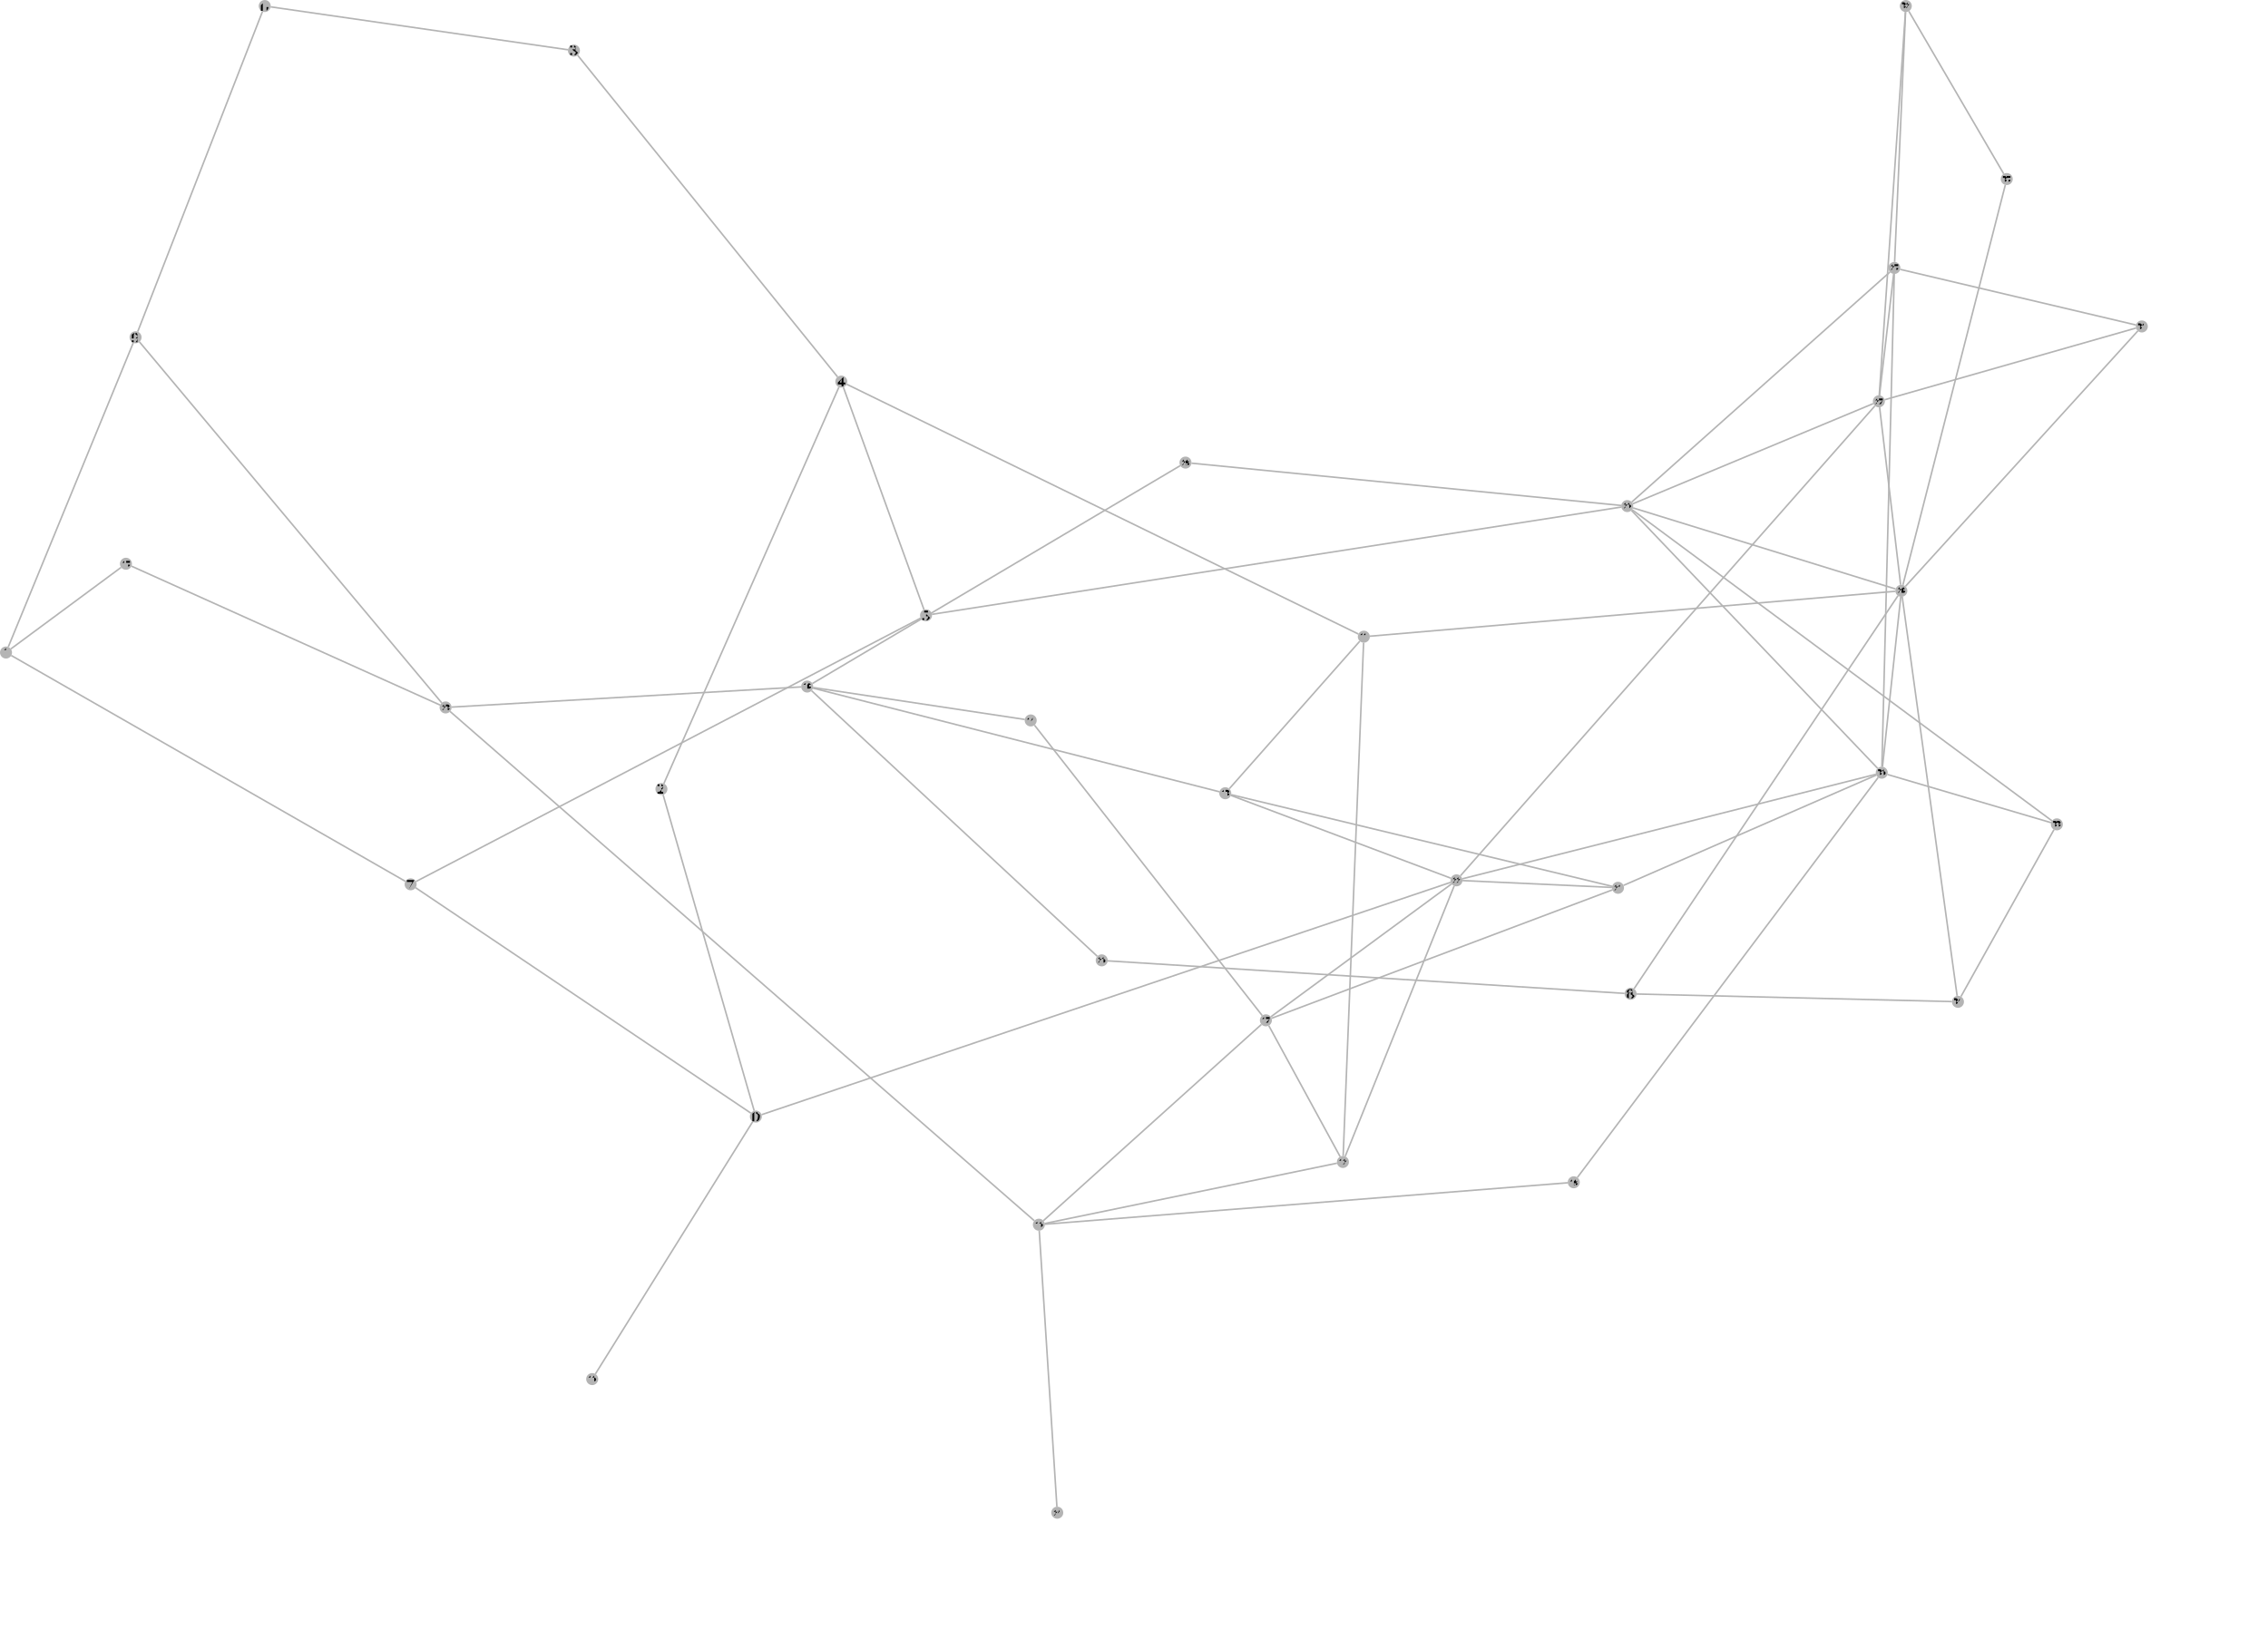
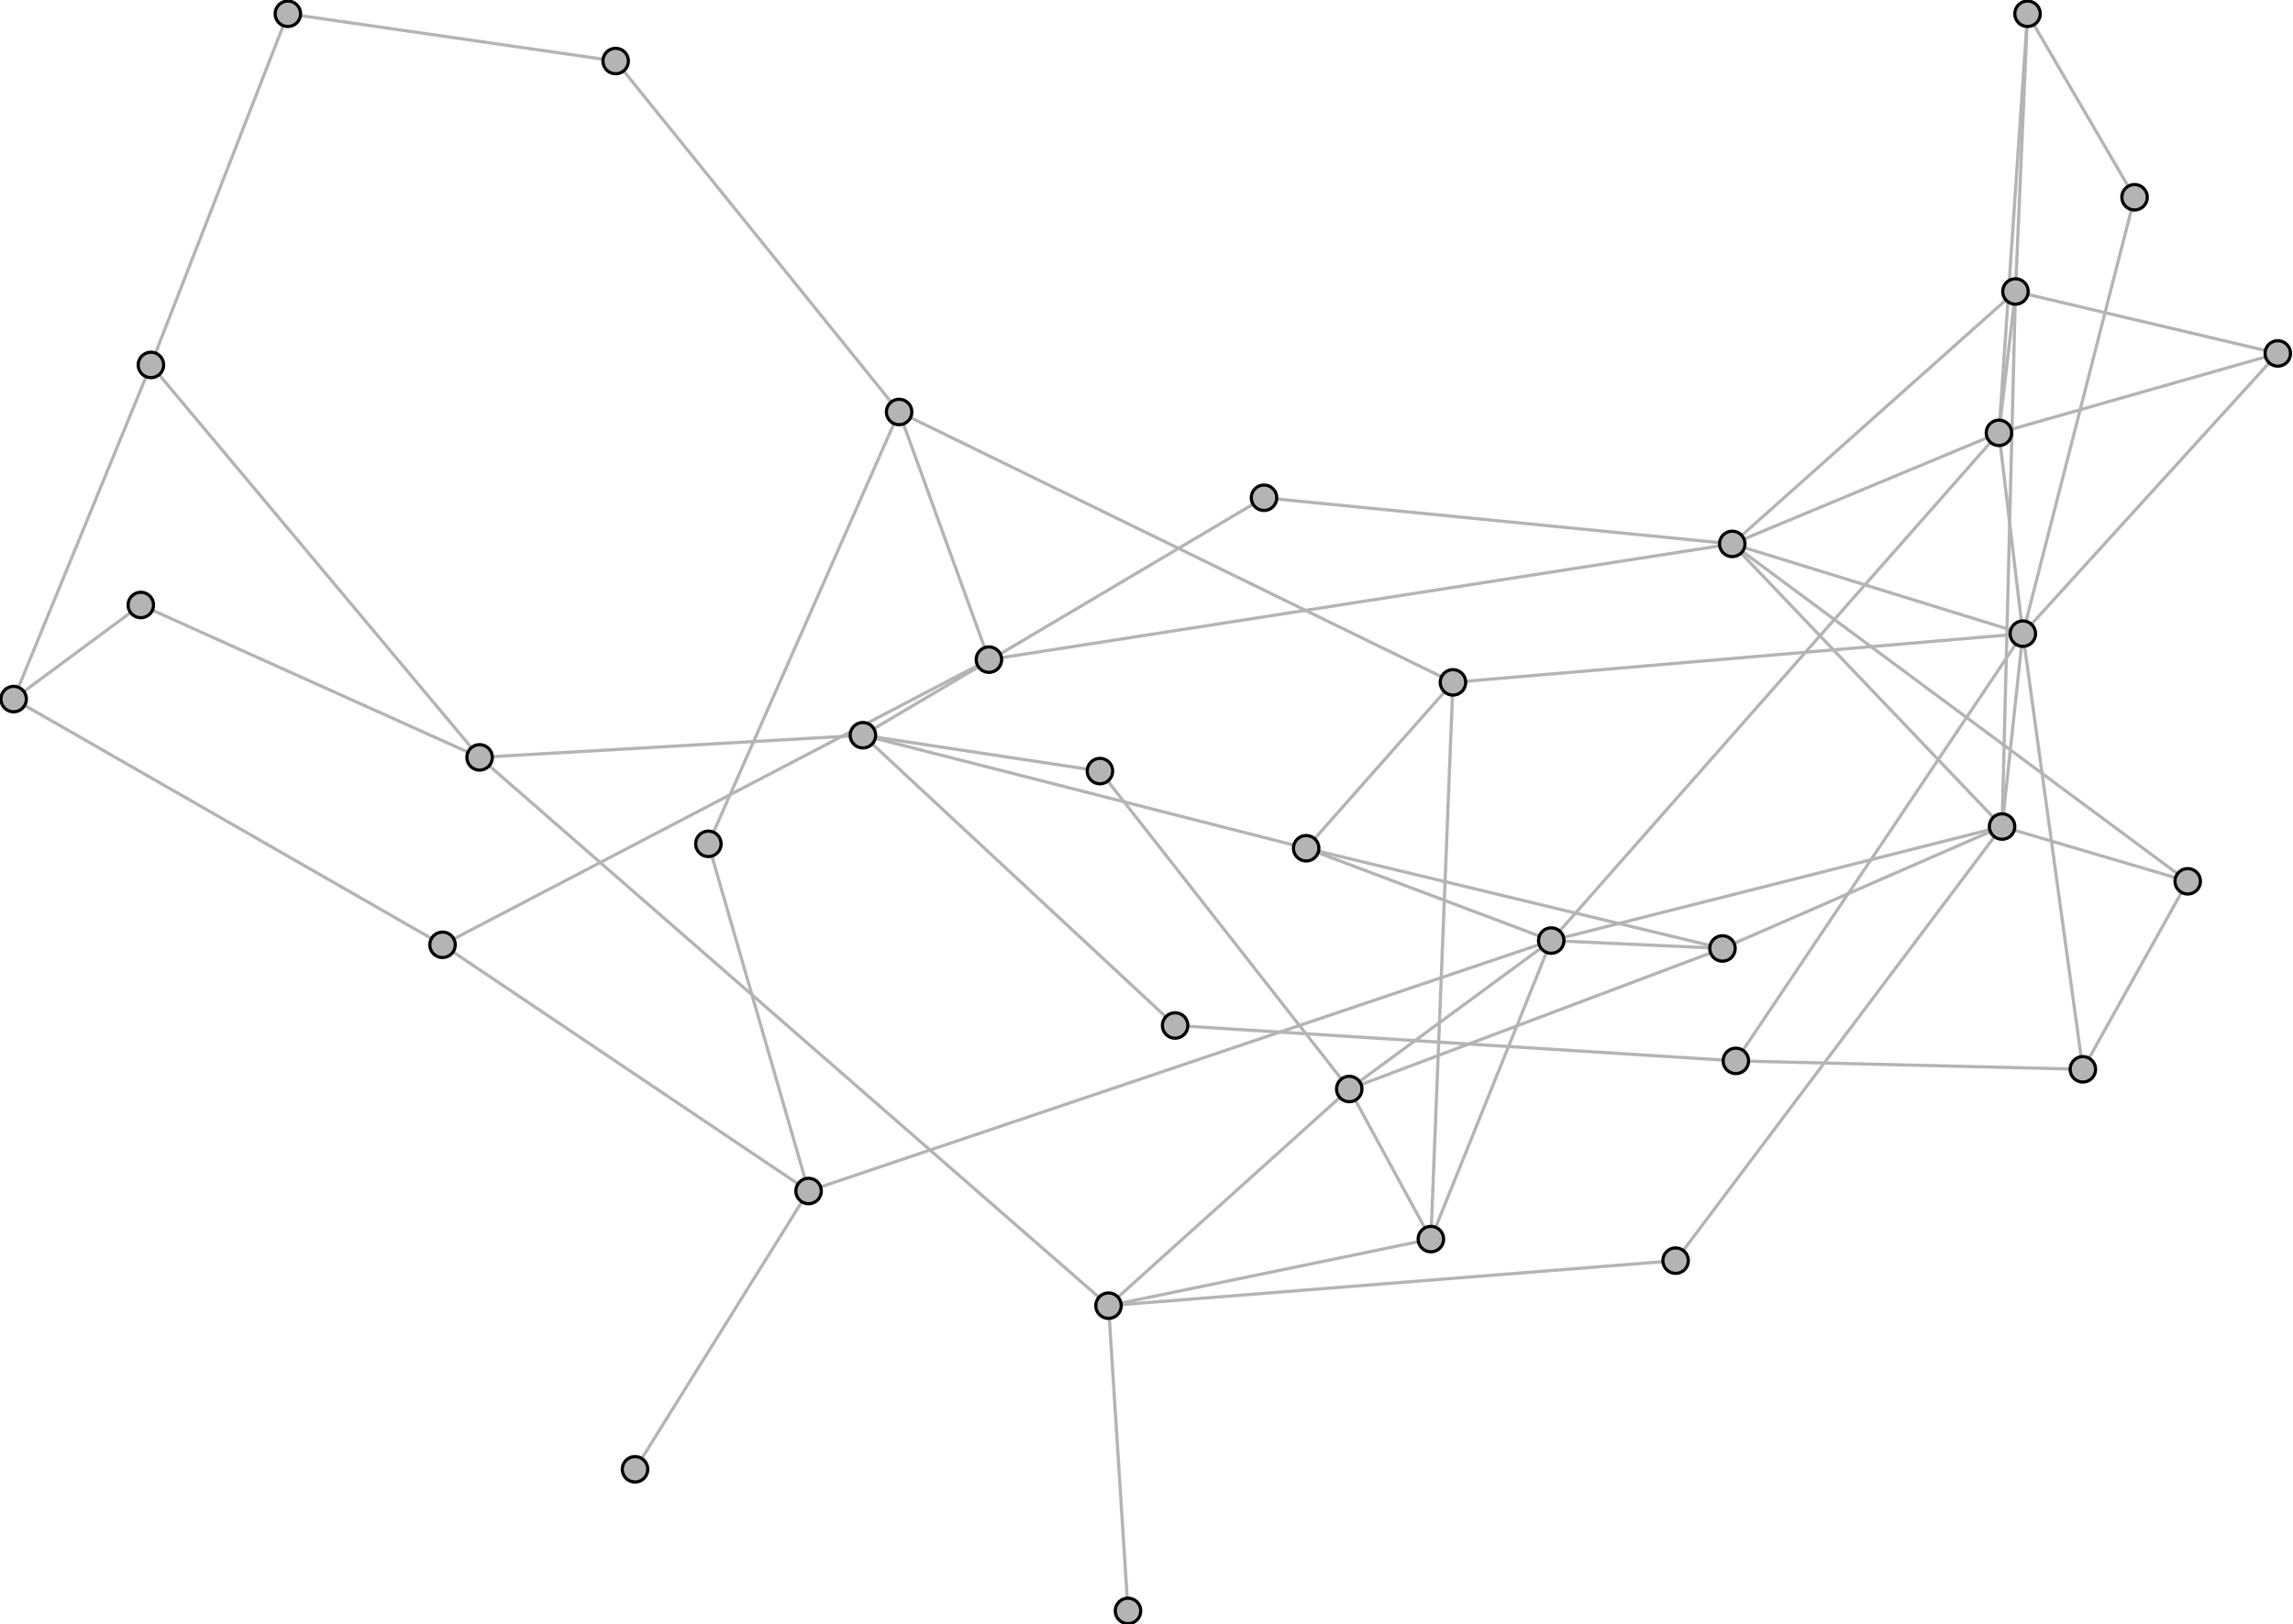
- <svg xmlns="http://www.w3.org/2000/svg" width="18.873" height="13.64" viewbox="0 0 28.873 23.64" version="1.1">
-   <rect width="18.873" height="13.64" fill="rgb(255,255,255)" />
-   <g desc="Graph" transform="translate(15.05,-2.40987) scale(1,-1)">
-     <g id="Edges" desc="This is the group of edges">
-       <g id="0">
-         <path d="M -8.774,-11.655 L -9.532,-9.025" fill="none" stroke-width="0.013" stroke-opacity="1" stroke="rgb(180,180,180)" />
-       </g>
-       <g id="1">
-         <path d="M -8.801,-11.675 L -11.592,-9.798" fill="none" stroke-width="0.013" stroke-opacity="1" stroke="rgb(180,180,180)" />
-       </g>
-       <g id="2">
-         <path d="M -8.786,-11.745 L -10.096,-13.846" fill="none" stroke-width="0.013" stroke-opacity="1" stroke="rgb(180,180,180)" />
-       </g>
-       <g id="3">
-         <path d="M -8.712,-11.687 L -2.977,-9.753" fill="none" stroke-width="0.013" stroke-opacity="1" stroke="rgb(180,180,180)" />
-       </g>
-       <g id="4">
-         <path d="M -14.957,-7.865 L -11.677,-9.745" fill="none" stroke-width="0.013" stroke-opacity="1" stroke="rgb(180,180,180)" />
-       </g>
-       <g id="5">
-         <path d="M -14.981,-7.794 L -13.941,-5.263" fill="none" stroke-width="0.013" stroke-opacity="1" stroke="rgb(180,180,180)" />
-       </g>
-       <g id="6">
-         <path d="M -14.96,-7.811 L -14.042,-7.132" fill="none" stroke-width="0.013" stroke-opacity="1" stroke="rgb(180,180,180)" />
-       </g>
-       <g id="7">
-         <path d="M -9.526,-8.932 L -8.069,-5.632" fill="none" stroke-width="0.013" stroke-opacity="1" stroke="rgb(180,180,180)" />
-       </g>
-       <g id="8">
-         <path d="M -10.243,-2.87 L -8.08,-5.547" fill="none" stroke-width="0.013" stroke-opacity="1" stroke="rgb(180,180,180)" />
-       </g>
-       <g id="9">
-         <path d="M -10.324,-2.824 L -12.798,-2.467" fill="none" stroke-width="0.013" stroke-opacity="1" stroke="rgb(180,180,180)" />
-       </g>
-       <g id="10">
-         <path d="M -8.032,-5.633 L -7.361,-7.484" fill="none" stroke-width="0.013" stroke-opacity="1" stroke="rgb(180,180,180)" />
-       </g>
-       <g id="11">
-         <path d="M -8.004,-5.608 L -3.746,-7.687" fill="none" stroke-width="0.013" stroke-opacity="1" stroke="rgb(180,180,180)" />
-       </g>
-       <g id="12">
-         <path d="M -7.388,-7.554 L -11.589,-9.747" fill="none" stroke-width="0.013" stroke-opacity="1" stroke="rgb(180,180,180)" />
-       </g>
-       <g id="13">
-         <path d="M -7.295,-7.523 L -1.558,-6.63" fill="none" stroke-width="0.013" stroke-opacity="1" stroke="rgb(180,180,180)" />
-       </g>
-       <g id="14">
-         <path d="M -12.866,-2.506 L -13.904,-5.17" fill="none" stroke-width="0.013" stroke-opacity="1" stroke="rgb(180,180,180)" />
-       </g>
-       <g id="15">
-         <path d="M -1.531,-10.678 L -5.833,-10.407" fill="none" stroke-width="0.013" stroke-opacity="1" stroke="rgb(180,180,180)" />
-       </g>
-       <g id="16">
-         <path d="M -1.431,-10.683 L 1.193,-10.746" fill="none" stroke-width="0.013" stroke-opacity="1" stroke="rgb(180,180,180)" />
-       </g>
-       <g id="17">
-         <path d="M -1.453,-10.64 L 0.744,-7.368" fill="none" stroke-width="0.013" stroke-opacity="1" stroke="rgb(180,180,180)" />
-       </g>
-       <g id="18">
-         <path d="M -13.89,-5.255 L -11.374,-8.26" fill="none" stroke-width="0.013" stroke-opacity="1" stroke="rgb(180,180,180)" />
-       </g>
-       <g id="19">
-         <path d="M -3.703,-7.759 L -3.873,-12.031" fill="none" stroke-width="0.013" stroke-opacity="1" stroke="rgb(180,180,180)" />
-       </g>
-       <g id="20">
-         <path d="M -3.735,-7.747 L -4.82,-8.974" fill="none" stroke-width="0.013" stroke-opacity="1" stroke="rgb(180,180,180)" />
-       </g>
-       <g id="21">
-         <path d="M -3.652,-7.705 L 0.722,-7.331" fill="none" stroke-width="0.013" stroke-opacity="1" stroke="rgb(180,180,180)" />
-       </g>
-       <g id="22">
-         <path d="M -3.898,-12.037 L -4.492,-10.946" fill="none" stroke-width="0.013" stroke-opacity="1" stroke="rgb(180,180,180)" />
-       </g>
-       <g id="23">
-         <path d="M -3.924,-12.091 L -6.356,-12.593" fill="none" stroke-width="0.013" stroke-opacity="1" stroke="rgb(180,180,180)" />
-       </g>
-       <g id="24">
-         <path d="M -3.856,-12.034 L -2.949,-9.783" fill="none" stroke-width="0.013" stroke-opacity="1" stroke="rgb(180,180,180)" />
-       </g>
-       <g id="25">
-         <path d="M -4.902,-9 L -8.285,-8.137" fill="none" stroke-width="0.013" stroke-opacity="1" stroke="rgb(180,180,180)" />
-       </g>
-       <g id="26">
-         <path d="M -4.805,-9.024 L -1.634,-9.787" fill="none" stroke-width="0.013" stroke-opacity="1" stroke="rgb(180,180,180)" />
-       </g>
-       <g id="27">
-         <path d="M -4.807,-9.03 L -2.977,-9.719" fill="none" stroke-width="0.013" stroke-opacity="1" stroke="rgb(180,180,180)" />
-       </g>
-       <g id="28">
-         <path d="M -6.522,-8.398 L -8.284,-8.132" fill="none" stroke-width="0.013" stroke-opacity="1" stroke="rgb(180,180,180)" />
-       </g>
-       <g id="29">
-         <path d="M -6.442,-8.445 L -4.546,-10.863" fill="none" stroke-width="0.013" stroke-opacity="1" stroke="rgb(180,180,180)" />
-       </g>
-       <g id="30">
-         <path d="M -13.956,-7.122 L -11.388,-8.278" fill="none" stroke-width="0.013" stroke-opacity="1" stroke="rgb(180,180,180)" />
-       </g>
-       <g id="31">
-         <path d="M -8.297,-8.158 L -5.919,-10.369" fill="none" stroke-width="0.013" stroke-opacity="1" stroke="rgb(180,180,180)" />
-       </g>
-       <g id="32">
-         <path d="M -8.383,-8.127 L -11.292,-8.295" fill="none" stroke-width="0.013" stroke-opacity="1" stroke="rgb(180,180,180)" />
-       </g>
-       <g id="33">
-         <path d="M -8.29,-8.099 L -5.228,-6.285" fill="none" stroke-width="0.013" stroke-opacity="1" stroke="rgb(180,180,180)" />
-       </g>
-       <g id="34">
-         <path d="M -4.553,-10.936 L -6.368,-12.57" fill="none" stroke-width="0.013" stroke-opacity="1" stroke="rgb(180,180,180)" />
-       </g>
-       <g id="35">
-         <path d="M -4.469,-10.885 L -1.632,-9.816" fill="none" stroke-width="0.013" stroke-opacity="1" stroke="rgb(180,180,180)" />
-       </g>
-       <g id="36">
-         <path d="M -4.475,-10.873 L -2.97,-9.766" fill="none" stroke-width="0.013" stroke-opacity="1" stroke="rgb(180,180,180)" />
-       </g>
-       <g id="37">
-         <path d="M -2.003,-12.254 L -6.355,-12.599" fill="none" stroke-width="0.013" stroke-opacity="1" stroke="rgb(180,180,180)" />
-       </g>
-       <g id="38">
-         <path d="M -1.924,-12.21 L 0.579,-8.881" fill="none" stroke-width="0.013" stroke-opacity="1" stroke="rgb(180,180,180)" />
-       </g>
-       <g id="39">
-         <path d="M -6.443,-12.57 L -11.305,-8.331" fill="none" stroke-width="0.013" stroke-opacity="1" stroke="rgb(180,180,180)" />
-       </g>
-       <g id="40">
-         <path d="M -6.402,-12.653 L -6.255,-14.95" fill="none" stroke-width="0.013" stroke-opacity="1" stroke="rgb(180,180,180)" />
-       </g>
-       <g id="41">
-         <path d="M -1.636,-9.796 L -2.88,-9.739" fill="none" stroke-width="0.013" stroke-opacity="1" stroke="rgb(180,180,180)" />
-       </g>
-       <g id="42">
-         <path d="M -1.54,-9.779 L 0.563,-8.861" fill="none" stroke-width="0.013" stroke-opacity="1" stroke="rgb(180,180,180)" />
-       </g>
-       <g id="43">
-         <path d="M -2.897,-9.699 L 0.552,-5.788" fill="none" stroke-width="0.013" stroke-opacity="1" stroke="rgb(180,180,180)" />
-       </g>
-       <g id="44">
-         <path d="M -2.881,-9.724 L 0.561,-8.854" fill="none" stroke-width="0.013" stroke-opacity="1" stroke="rgb(180,180,180)" />
-       </g>
-       <g id="45">
-         <path d="M 0.834,-2.503 L 1.624,-3.857" fill="none" stroke-width="0.013" stroke-opacity="1" stroke="rgb(180,180,180)" />
-       </g>
-       <g id="46">
-         <path d="M 0.807,-2.51 L 0.716,-4.59" fill="none" stroke-width="0.013" stroke-opacity="1" stroke="rgb(180,180,180)" />
-       </g>
-       <g id="47">
-         <path d="M 0.806,-2.51 L 0.588,-5.7" fill="none" stroke-width="0.013" stroke-opacity="1" stroke="rgb(180,180,180)" />
-       </g>
-       <g id="48">
-         <path d="M 2.042,-9.315 L 1.268,-10.704" fill="none" stroke-width="0.013" stroke-opacity="1" stroke="rgb(180,180,180)" />
-       </g>
-       <g id="49">
-         <path d="M 2.026,-9.242 L -1.469,-6.652" fill="none" stroke-width="0.013" stroke-opacity="1" stroke="rgb(180,180,180)" />
-       </g>
-       <g id="50">
-         <path d="M 2.018,-9.257 L 0.657,-8.856" fill="none" stroke-width="0.013" stroke-opacity="1" stroke="rgb(180,180,180)" />
-       </g>
-       <g id="51">
-         <path d="M 1.236,-10.698 L 0.779,-7.376" fill="none" stroke-width="0.013" stroke-opacity="1" stroke="rgb(180,180,180)" />
-       </g>
-       <g id="52">
-         <path d="M 1.637,-3.949 L 0.785,-7.278" fill="none" stroke-width="0.013" stroke-opacity="1" stroke="rgb(180,180,180)" />
-       </g>
-       <g id="53">
-         <path d="M 0.708,-4.69 L 0.59,-5.701" fill="none" stroke-width="0.013" stroke-opacity="1" stroke="rgb(180,180,180)" />
-       </g>
-       <g id="54">
-         <path d="M 0.677,-4.674 L -1.472,-6.589" fill="none" stroke-width="0.013" stroke-opacity="1" stroke="rgb(180,180,180)" />
-       </g>
-       <g id="55">
-         <path d="M 0.713,-4.69 L 0.61,-8.791" fill="none" stroke-width="0.013" stroke-opacity="1" stroke="rgb(180,180,180)" />
-       </g>
-       <g id="56">
-         <path d="M 0.763,-4.652 L 2.725,-5.115" fill="none" stroke-width="0.013" stroke-opacity="1" stroke="rgb(180,180,180)" />
-       </g>
-       <g id="57">
-         <path d="M 0.766,-7.277 L 0.591,-5.8" fill="none" stroke-width="0.013" stroke-opacity="1" stroke="rgb(180,180,180)" />
-       </g>
-       <g id="58">
-         <path d="M 0.724,-7.312 L -1.461,-6.637" fill="none" stroke-width="0.013" stroke-opacity="1" stroke="rgb(180,180,180)" />
-       </g>
-       <g id="59">
-         <path d="M 0.767,-7.377 L 0.615,-8.792" fill="none" stroke-width="0.013" stroke-opacity="1" stroke="rgb(180,180,180)" />
-       </g>
-       <g id="60">
-         <path d="M 0.806,-7.29 L 2.74,-5.164" fill="none" stroke-width="0.013" stroke-opacity="1" stroke="rgb(180,180,180)" />
-       </g>
-       <g id="61">
-         <path d="M 0.538,-5.769 L -1.463,-6.603" fill="none" stroke-width="0.013" stroke-opacity="1" stroke="rgb(180,180,180)" />
-       </g>
-       <g id="62">
-         <path d="M 0.633,-5.737 L 2.725,-5.14" fill="none" stroke-width="0.013" stroke-opacity="1" stroke="rgb(180,180,180)" />
-       </g>
-       <g id="63">
-         <path d="M -5.135,-6.265 L -1.559,-6.617" fill="none" stroke-width="0.013" stroke-opacity="1" stroke="rgb(180,180,180)" />
-       </g>
-       <g id="64">
-         <path d="M -1.474,-6.658 L 0.575,-8.805" fill="none" stroke-width="0.013" stroke-opacity="1" stroke="rgb(180,180,180)" />
-       </g>
-     </g>
-     <g id="Nodes" desc="This is the group of nodes">
-       <g id="27">
-         <ellipse cx="1.243" cy="-10.748" rx="0.05" ry="0.05" fill="rgb(180,180,180)" fill-opacity="1" />
-         <text x="1.243" y="10.768" font-size="0.06" text-anchor="middle" transform="scale(1,-1)" stroke-width="0" fill="rgb(0,0,0)" fill-opacity="1">34</text>
-       </g>
-       <g id="19">
-         <ellipse cx="-6.405" cy="-12.603" rx="0.05" ry="0.05" fill="rgb(180,180,180)" fill-opacity="1" />
-         <text x="-6.405" y="12.623" font-size="0.06" text-anchor="middle" transform="scale(1,-1)" stroke-width="0" fill="rgb(0,0,0)" fill-opacity="1">19</text>
-       </g>
-       <g id="20">
-         <ellipse cx="-5.882" cy="-10.403" rx="0.05" ry="0.05" fill="rgb(180,180,180)" fill-opacity="1" />
-         <text x="-5.882" y="10.424" font-size="0.06" text-anchor="middle" transform="scale(1,-1)" stroke-width="0" fill="rgb(0,0,0)" fill-opacity="1">20</text>
-       </g>
-       <g id="21">
-         <ellipse cx="-1.586" cy="-9.799" rx="0.05" ry="0.05" fill="rgb(180,180,180)" fill-opacity="1" />
-         <text x="-1.586" y="9.819" font-size="0.06" text-anchor="middle" transform="scale(1,-1)" stroke-width="0" fill="rgb(0,0,0)" fill-opacity="1">21</text>
-       </g>
-       <g id="22">
-         <ellipse cx="-2.93" cy="-9.737" rx="0.05" ry="0.05" fill="rgb(180,180,180)" fill-opacity="1" />
-         <text x="-2.93" y="9.757" font-size="0.06" text-anchor="middle" transform="scale(1,-1)" stroke-width="0" fill="rgb(0,0,0)" fill-opacity="1">22</text>
-       </g>
-       <g id="23">
-         <ellipse cx="-11.342" cy="-8.298" rx="0.05" ry="0.05" fill="rgb(180,180,180)" fill-opacity="1" />
-         <text x="-11.342" y="8.318" font-size="0.06" text-anchor="middle" transform="scale(1,-1)" stroke-width="0" fill="rgb(0,0,0)" fill-opacity="1">23</text>
-       </g>
-       <g id="24">
-         <ellipse cx="-6.252" cy="-15" rx="0.05" ry="0.05" fill="rgb(180,180,180)" fill-opacity="1" />
-         <text x="-6.252" y="15.02" font-size="0.06" text-anchor="middle" transform="scale(1,-1)" stroke-width="0" fill="rgb(0,0,0)" fill-opacity="1">24</text>
-       </g>
-       <g id="25">
-         <ellipse cx="0.809" cy="-2.46" rx="0.05" ry="0.05" fill="rgb(180,180,180)" fill-opacity="1" />
-         <text x="0.809" y="2.48" font-size="0.06" text-anchor="middle" transform="scale(1,-1)" stroke-width="0" fill="rgb(0,0,0)" fill-opacity="1">32</text>
-       </g>
-       <g id="26">
-         <ellipse cx="2.066" cy="-9.271" rx="0.05" ry="0.05" fill="rgb(180,180,180)" fill-opacity="1" />
-         <text x="2.066" y="9.291" font-size="0.06" text-anchor="middle" transform="scale(1,-1)" stroke-width="0" fill="rgb(0,0,0)" fill-opacity="1">33</text>
-       </g>
-       <g id="18">
-         <ellipse cx="-1.954" cy="-12.25" rx="0.05" ry="0.05" fill="rgb(180,180,180)" fill-opacity="1" />
-         <text x="-1.954" y="12.27" font-size="0.06" text-anchor="middle" transform="scale(1,-1)" stroke-width="0" fill="rgb(0,0,0)" fill-opacity="1">18</text>
-       </g>
-       <g id="28">
-         <ellipse cx="1.649" cy="-3.9" rx="0.05" ry="0.05" fill="rgb(180,180,180)" fill-opacity="1" />
-         <text x="1.649" y="3.92" font-size="0.06" text-anchor="middle" transform="scale(1,-1)" stroke-width="0" fill="rgb(0,0,0)" fill-opacity="1">35</text>
-       </g>
-       <g id="29">
-         <ellipse cx="0.714" cy="-4.64" rx="0.05" ry="0.05" fill="rgb(180,180,180)" fill-opacity="1" />
-         <text x="0.714" y="4.66" font-size="0.06" text-anchor="middle" transform="scale(1,-1)" stroke-width="0" fill="rgb(0,0,0)" fill-opacity="1">25</text>
-       </g>
-       <g id="30">
-         <ellipse cx="0.772" cy="-7.327" rx="0.05" ry="0.05" fill="rgb(180,180,180)" fill-opacity="1" />
-         <text x="0.772" y="7.347" font-size="0.06" text-anchor="middle" transform="scale(1,-1)" stroke-width="0" fill="rgb(0,0,0)" fill-opacity="1">26</text>
-       </g>
-       <g id="31">
-         <ellipse cx="0.585" cy="-5.75" rx="0.05" ry="0.05" fill="rgb(180,180,180)" fill-opacity="1" />
-         <text x="0.585" y="5.77" font-size="0.06" text-anchor="middle" transform="scale(1,-1)" stroke-width="0" fill="rgb(0,0,0)" fill-opacity="1">27</text>
-       </g>
-       <g id="32">
-         <ellipse cx="-5.185" cy="-6.26" rx="0.05" ry="0.05" fill="rgb(180,180,180)" fill-opacity="1" />
-         <text x="-5.185" y="6.28" font-size="0.06" text-anchor="middle" transform="scale(1,-1)" stroke-width="0" fill="rgb(0,0,0)" fill-opacity="1">28</text>
-       </g>
-       <g id="33">
-         <ellipse cx="-1.509" cy="-6.622" rx="0.05" ry="0.05" fill="rgb(180,180,180)" fill-opacity="1" />
-         <text x="-1.509" y="6.642" font-size="0.06" text-anchor="middle" transform="scale(1,-1)" stroke-width="0" fill="rgb(0,0,0)" fill-opacity="1">29</text>
-       </g>
-       <g id="34">
-         <ellipse cx="0.609" cy="-8.841" rx="0.05" ry="0.05" fill="rgb(180,180,180)" fill-opacity="1" />
-         <text x="0.609" y="8.861" font-size="0.06" text-anchor="middle" transform="scale(1,-1)" stroke-width="0" fill="rgb(0,0,0)" fill-opacity="1">30</text>
-       </g>
-       <g id="35">
-         <ellipse cx="2.773" cy="-5.127" rx="0.05" ry="0.05" fill="rgb(180,180,180)" fill-opacity="1" />
-         <text x="2.773" y="5.147" font-size="0.06" text-anchor="middle" transform="scale(1,-1)" stroke-width="0" fill="rgb(0,0,0)" fill-opacity="1">31</text>
-       </g>
-       <g id="9">
-         <ellipse cx="-13.922" cy="-5.217" rx="0.05" ry="0.05" fill="rgb(180,180,180)" fill-opacity="1" />
-         <text x="-13.922" y="5.257" font-size="0.12" text-anchor="middle" transform="scale(1,-1)" stroke-width="0" fill="rgb(0,0,0)" fill-opacity="1">9</text>
-       </g>
-       <g id="1">
-         <ellipse cx="-15" cy="-7.841" rx="0.05" ry="0.05" fill="rgb(180,180,180)" fill-opacity="1" />
-         <text x="-15" y="7.881" font-size="0.12" text-anchor="middle" transform="scale(1,-1)" stroke-width="0" fill="rgb(0,0,0)" fill-opacity="1">1</text>
-       </g>
-       <g id="2">
-         <ellipse cx="-9.546" cy="-8.977" rx="0.05" ry="0.05" fill="rgb(180,180,180)" fill-opacity="1" />
-         <text x="-9.546" y="9.017" font-size="0.12" text-anchor="middle" transform="scale(1,-1)" stroke-width="0" fill="rgb(0,0,0)" fill-opacity="1">2</text>
-       </g>
-       <g id="3">
-         <ellipse cx="-10.274" cy="-2.831" rx="0.05" ry="0.05" fill="rgb(180,180,180)" fill-opacity="1" />
-         <text x="-10.274" y="2.871" font-size="0.12" text-anchor="middle" transform="scale(1,-1)" stroke-width="0" fill="rgb(0,0,0)" fill-opacity="1">3</text>
-       </g>
-       <g id="4">
-         <ellipse cx="-8.049" cy="-5.586" rx="0.05" ry="0.05" fill="rgb(180,180,180)" fill-opacity="1" />
-         <text x="-8.049" y="5.626" font-size="0.12" text-anchor="middle" transform="scale(1,-1)" stroke-width="0" fill="rgb(0,0,0)" fill-opacity="1">4</text>
-       </g>
-       <g id="5">
-         <ellipse cx="-7.344" cy="-7.531" rx="0.05" ry="0.05" fill="rgb(180,180,180)" fill-opacity="1" />
-         <text x="-7.344" y="7.571" font-size="0.12" text-anchor="middle" transform="scale(1,-1)" stroke-width="0" fill="rgb(0,0,0)" fill-opacity="1">5</text>
-       </g>
-       <g id="6">
-         <ellipse cx="-12.847" cy="-2.46" rx="0.05" ry="0.05" fill="rgb(180,180,180)" fill-opacity="1" />
-         <text x="-12.847" y="2.5" font-size="0.12" text-anchor="middle" transform="scale(1,-1)" stroke-width="0" fill="rgb(0,0,0)" fill-opacity="1">6</text>
-       </g>
-       <g id="7">
-         <ellipse cx="-11.633" cy="-9.77" rx="0.05" ry="0.05" fill="rgb(180,180,180)" fill-opacity="1" />
-         <text x="-11.633" y="9.81" font-size="0.12" text-anchor="middle" transform="scale(1,-1)" stroke-width="0" fill="rgb(0,0,0)" fill-opacity="1">7</text>
-       </g>
-       <g id="8">
-         <ellipse cx="-1.481" cy="-10.681" rx="0.05" ry="0.05" fill="rgb(180,180,180)" fill-opacity="1" />
-         <text x="-1.481" y="10.721" font-size="0.12" text-anchor="middle" transform="scale(1,-1)" stroke-width="0" fill="rgb(0,0,0)" fill-opacity="1">8</text>
-       </g>
-       <g id="0">
-         <ellipse cx="-8.76" cy="-11.703" rx="0.05" ry="0.05" fill="rgb(180,180,180)" fill-opacity="1" />
-         <text x="-8.76" y="11.743" font-size="0.12" text-anchor="middle" transform="scale(1,-1)" stroke-width="0" fill="rgb(0,0,0)" fill-opacity="1">0</text>
-       </g>
-       <g id="10">
-         <ellipse cx="-10.122" cy="-13.888" rx="0.05" ry="0.05" fill="rgb(180,180,180)" fill-opacity="1" />
-         <text x="-10.122" y="13.908" font-size="0.06" text-anchor="middle" transform="scale(1,-1)" stroke-width="0" fill="rgb(0,0,0)" fill-opacity="1">10</text>
-       </g>
-       <g id="11">
-         <ellipse cx="-3.701" cy="-7.709" rx="0.05" ry="0.05" fill="rgb(180,180,180)" fill-opacity="1" />
-         <text x="-3.701" y="7.729" font-size="0.06" text-anchor="middle" transform="scale(1,-1)" stroke-width="0" fill="rgb(0,0,0)" fill-opacity="1">11</text>
-       </g>
-       <g id="12">
-         <ellipse cx="-3.875" cy="-12.081" rx="0.05" ry="0.05" fill="rgb(180,180,180)" fill-opacity="1" />
-         <text x="-3.875" y="12.101" font-size="0.06" text-anchor="middle" transform="scale(1,-1)" stroke-width="0" fill="rgb(0,0,0)" fill-opacity="1">12</text>
-       </g>
-       <g id="13">
-         <ellipse cx="-4.854" cy="-9.012" rx="0.05" ry="0.05" fill="rgb(180,180,180)" fill-opacity="1" />
-         <text x="-4.854" y="9.032" font-size="0.06" text-anchor="middle" transform="scale(1,-1)" stroke-width="0" fill="rgb(0,0,0)" fill-opacity="1">13</text>
-       </g>
-       <g id="14">
-         <ellipse cx="-6.473" cy="-8.406" rx="0.05" ry="0.05" fill="rgb(180,180,180)" fill-opacity="1" />
-         <text x="-6.473" y="8.426" font-size="0.06" text-anchor="middle" transform="scale(1,-1)" stroke-width="0" fill="rgb(0,0,0)" fill-opacity="1">14</text>
-       </g>
-       <g id="15">
-         <ellipse cx="-14.002" cy="-7.102" rx="0.05" ry="0.05" fill="rgb(180,180,180)" fill-opacity="1" />
-         <text x="-14.002" y="7.122" font-size="0.06" text-anchor="middle" transform="scale(1,-1)" stroke-width="0" fill="rgb(0,0,0)" fill-opacity="1">15</text>
-       </g>
-       <g id="16">
-         <ellipse cx="-8.333" cy="-8.124" rx="0.05" ry="0.05" fill="rgb(180,180,180)" fill-opacity="1" />
-         <text x="-8.333" y="8.144" font-size="0.06" text-anchor="middle" transform="scale(1,-1)" stroke-width="0" fill="rgb(0,0,0)" fill-opacity="1">16</text>
-       </g>
-       <g id="17">
-         <ellipse cx="-4.516" cy="-10.902" rx="0.05" ry="0.05" fill="rgb(180,180,180)" fill-opacity="1" />
-         <text x="-4.516" y="10.922" font-size="0.06" text-anchor="middle" transform="scale(1,-1)" stroke-width="0" fill="rgb(0,0,0)" fill-opacity="1">17</text>
-       </g>
-     </g>
+ <svg xmlns="http://www.w3.org/2000/svg" contentScriptType="text/ecmascript" width="720.0" zoomAndPan="magnify" contentStyleType="text/css" viewBox="-397 -238 720 510" height="510.0" preserveAspectRatio="xMidYMid meet" version="1.1">
+   <g id="edges">
+     <path fill="none" stroke-width="1.0" d="M -143.107,136.055 L -174.569,27.026" class="id_0 id_2" stroke-opacity="1.0" stroke="#b4b4b4" />
+     <path fill="none" stroke-width="1.0" d="M -143.107,136.055 L -258.045,58.737" class="id_0 id_7" stroke-opacity="1.0" stroke="#b4b4b4" />
+     <path fill="none" stroke-width="1.0" d="M -143.107,136.055 L -197.601,223.463" class="id_0 id_10" stroke-opacity="1.0" stroke="#b4b4b4" />
+     <path fill="none" stroke-width="1.0" d="M -143.107,136.055 L 90.089,57.401" class="id_0 id_22" stroke-opacity="1.0" stroke="#b4b4b4" />
+     <path fill="none" stroke-width="1.0" d="M -392.717,-18.442 L -258.045,58.737" class="id_1 id_7" stroke-opacity="1.0" stroke="#b4b4b4" />
+     <path fill="none" stroke-width="1.0" d="M -392.717,-18.442 L -349.609,-123.386" class="id_1 id_9" stroke-opacity="1.0" stroke="#b4b4b4" />
+     <path fill="none" stroke-width="1.0" d="M -392.717,-18.442 L -352.781,-47.99" class="id_1 id_15" stroke-opacity="1.0" stroke="#b4b4b4" />
+     <path fill="none" stroke-width="1.0" d="M -174.569,27.026 L -114.677,-108.612" class="id_2 id_4" stroke-opacity="1.0" stroke="#b4b4b4" />
+     <path fill="none" stroke-width="1.0" d="M -203.685,-218.834 L -114.677,-108.612" class="id_3 id_4" stroke-opacity="1.0" stroke="#b4b4b4" />
+     <path fill="none" stroke-width="1.0" d="M -203.685,-218.834 L -306.613,-233.67" class="id_3 id_6" stroke-opacity="1.0" stroke="#b4b4b4" />
+     <path fill="none" stroke-width="1.0" d="M -114.677,-108.612 L -86.483,-30.831" class="id_4 id_5" stroke-opacity="1.0" stroke="#b4b4b4" />
+     <path fill="none" stroke-width="1.0" d="M -114.677,-108.612 L 59.228,-23.692" class="id_4 id_11" stroke-opacity="1.0" stroke="#b4b4b4" />
+     <path fill="none" stroke-width="1.0" d="M -86.483,-30.831 L -258.045,58.737" class="id_5 id_7" stroke-opacity="1.0" stroke="#b4b4b4" />
+     <path fill="none" stroke-width="1.0" d="M -86.483,-30.831 L 146.928,-67.178" class="id_5 id_33" stroke-opacity="1.0" stroke="#b4b4b4" />
+     <path fill="none" stroke-width="1.0" d="M -306.613,-233.67 L -349.609,-123.386" class="id_6 id_9" stroke-opacity="1.0" stroke="#b4b4b4" />
+     <path fill="none" stroke-width="1.0" d="M 148.058,95.191 L -28.015,84.075" class="id_8 id_20" stroke-opacity="1.0" stroke="#b4b4b4" />
+     <path fill="none" stroke-width="1.0" d="M 148.058,95.191 L 257.014,97.835" class="id_8 id_27" stroke-opacity="1.0" stroke="#b4b4b4" />
+     <path fill="none" stroke-width="1.0" d="M 148.058,95.191 L 238.169,-38.989" class="id_8 id_30" stroke-opacity="1.0" stroke="#b4b4b4" />
+     <path fill="none" stroke-width="1.0" d="M -349.609,-123.386 L -246.405,-0.133" class="id_9 id_23" stroke-opacity="1.0" stroke="#b4b4b4" />
+     <path fill="none" stroke-width="1.0" d="M 59.228,-23.692 L 52.298,151.159" class="id_11 id_12" stroke-opacity="1.0" stroke="#b4b4b4" />
+     <path fill="none" stroke-width="1.0" d="M 59.228,-23.692 L 13.14,28.412" class="id_11 id_13" stroke-opacity="1.0" stroke="#b4b4b4" />
+     <path fill="none" stroke-width="1.0" d="M 59.228,-23.692 L 238.169,-38.989" class="id_11 id_30" stroke-opacity="1.0" stroke="#b4b4b4" />
+     <path fill="none" stroke-width="1.0" d="M 52.298,151.159 L 26.661,104.023" class="id_12 id_17" stroke-opacity="1.0" stroke="#b4b4b4" />
+     <path fill="none" stroke-width="1.0" d="M 52.298,151.159 L -48.925,172.067" class="id_12 id_19" stroke-opacity="1.0" stroke="#b4b4b4" />
+     <path fill="none" stroke-width="1.0" d="M 52.298,151.159 L 90.089,57.401" class="id_12 id_22" stroke-opacity="1.0" stroke="#b4b4b4" />
+     <path fill="none" stroke-width="1.0" d="M 13.14,28.412 L -126.046,-7.091" class="id_13 id_16" stroke-opacity="1.0" stroke="#b4b4b4" />
+     <path fill="none" stroke-width="1.0" d="M 13.14,28.412 L 143.86,59.881" class="id_13 id_21" stroke-opacity="1.0" stroke="#b4b4b4" />
+     <path fill="none" stroke-width="1.0" d="M 13.14,28.412 L 90.089,57.401" class="id_13 id_22" stroke-opacity="1.0" stroke="#b4b4b4" />
+     <path fill="none" stroke-width="1.0" d="M -51.62,4.171 L -126.046,-7.091" class="id_14 id_16" stroke-opacity="1.0" stroke="#b4b4b4" />
+     <path fill="none" stroke-width="1.0" d="M -51.62,4.171 L 26.661,104.023" class="id_14 id_17" stroke-opacity="1.0" stroke="#b4b4b4" />
+     <path fill="none" stroke-width="1.0" d="M -352.781,-47.99 L -246.405,-0.133" class="id_15 id_23" stroke-opacity="1.0" stroke="#b4b4b4" />
+     <path fill="none" stroke-width="1.0" d="M -126.046,-7.091 L -28.015,84.075" class="id_16 id_20" stroke-opacity="1.0" stroke="#b4b4b4" />
+     <path fill="none" stroke-width="1.0" d="M -126.046,-7.091 L -246.405,-0.133" class="id_16 id_23" stroke-opacity="1.0" stroke="#b4b4b4" />
+     <path fill="none" stroke-width="1.0" d="M -126.046,-7.091 L -0.102,-81.672" class="id_16 id_32" stroke-opacity="1.0" stroke="#b4b4b4" />
+     <path fill="none" stroke-width="1.0" d="M 26.661,104.023 L -48.925,172.067" class="id_17 id_19" stroke-opacity="1.0" stroke="#b4b4b4" />
+     <path fill="none" stroke-width="1.0" d="M 26.661,104.023 L 143.86,59.881" class="id_17 id_21" stroke-opacity="1.0" stroke="#b4b4b4" />
+     <path fill="none" stroke-width="1.0" d="M 26.661,104.023 L 90.089,57.401" class="id_17 id_22" stroke-opacity="1.0" stroke="#b4b4b4" />
+     <path fill="none" stroke-width="1.0" d="M 129.14,157.931 L -48.925,172.067" class="id_18 id_19" stroke-opacity="1.0" stroke="#b4b4b4" />
+     <path fill="none" stroke-width="1.0" d="M 129.14,157.931 L 231.651,21.59" class="id_18 id_34" stroke-opacity="1.0" stroke="#b4b4b4" />
+     <path fill="none" stroke-width="1.0" d="M -48.925,172.067 L -246.405,-0.133" class="id_19 id_23" stroke-opacity="1.0" stroke="#b4b4b4" />
+     <path fill="none" stroke-width="1.0" d="M -48.925,172.067 L -42.807,267.935" class="id_19 id_24" stroke-opacity="1.0" stroke="#b4b4b4" />
+     <path fill="none" stroke-width="1.0" d="M 143.86,59.881 L 90.089,57.401" class="id_21 id_22" stroke-opacity="1.0" stroke="#b4b4b4" />
+     <path fill="none" stroke-width="1.0" d="M 143.86,59.881 L 231.651,21.59" class="id_21 id_34" stroke-opacity="1.0" stroke="#b4b4b4" />
+     <path fill="none" stroke-width="1.0" d="M 90.089,57.401 L 230.669,-102.056" class="id_22 id_31" stroke-opacity="1.0" stroke="#b4b4b4" />
+     <path fill="none" stroke-width="1.0" d="M 90.089,57.401 L 231.651,21.59" class="id_22 id_34" stroke-opacity="1.0" stroke="#b4b4b4" />
+     <path fill="none" stroke-width="1.0" d="M 239.643,-233.67 L 273.252,-176.047" class="id_25 id_28" stroke-opacity="1.0" stroke="#b4b4b4" />
+     <path fill="none" stroke-width="1.0" d="M 239.643,-233.67 L 235.846,-146.45" class="id_25 id_29" stroke-opacity="1.0" stroke="#b4b4b4" />
+     <path fill="none" stroke-width="1.0" d="M 239.643,-233.67 L 230.669,-102.056" class="id_25 id_31" stroke-opacity="1.0" stroke="#b4b4b4" />
+     <path fill="none" stroke-width="1.0" d="M 289.938,38.79 L 257.014,97.835" class="id_26 id_27" stroke-opacity="1.0" stroke="#b4b4b4" />
+     <path fill="none" stroke-width="1.0" d="M 289.938,38.79 L 146.928,-67.178" class="id_26 id_33" stroke-opacity="1.0" stroke="#b4b4b4" />
+     <path fill="none" stroke-width="1.0" d="M 289.938,38.79 L 231.651,21.59" class="id_26 id_34" stroke-opacity="1.0" stroke="#b4b4b4" />
+     <path fill="none" stroke-width="1.0" d="M 257.014,97.835 L 238.169,-38.989" class="id_27 id_30" stroke-opacity="1.0" stroke="#b4b4b4" />
+     <path fill="none" stroke-width="1.0" d="M 273.252,-176.047 L 238.169,-38.989" class="id_28 id_30" stroke-opacity="1.0" stroke="#b4b4b4" />
+     <path fill="none" stroke-width="1.0" d="M 235.846,-146.45 L 230.669,-102.056" class="id_29 id_31" stroke-opacity="1.0" stroke="#b4b4b4" />
+     <path fill="none" stroke-width="1.0" d="M 235.846,-146.45 L 146.928,-67.178" class="id_29 id_33" stroke-opacity="1.0" stroke="#b4b4b4" />
+     <path fill="none" stroke-width="1.0" d="M 235.846,-146.45 L 231.651,21.59" class="id_29 id_34" stroke-opacity="1.0" stroke="#b4b4b4" />
+     <path fill="none" stroke-width="1.0" d="M 235.846,-146.45 L 318.223,-126.999" class="id_29 id_35" stroke-opacity="1.0" stroke="#b4b4b4" />
+     <path fill="none" stroke-width="1.0" d="M 238.169,-38.989 L 230.669,-102.056" class="id_30 id_31" stroke-opacity="1.0" stroke="#b4b4b4" />
+     <path fill="none" stroke-width="1.0" d="M 238.169,-38.989 L 146.928,-67.178" class="id_30 id_33" stroke-opacity="1.0" stroke="#b4b4b4" />
+     <path fill="none" stroke-width="1.0" d="M 238.169,-38.989 L 231.651,21.59" class="id_30 id_34" stroke-opacity="1.0" stroke="#b4b4b4" />
+     <path fill="none" stroke-width="1.0" d="M 238.169,-38.989 L 318.223,-126.999" class="id_30 id_35" stroke-opacity="1.0" stroke="#b4b4b4" />
+     <path fill="none" stroke-width="1.0" d="M 230.669,-102.056 L 146.928,-67.178" class="id_31 id_33" stroke-opacity="1.0" stroke="#b4b4b4" />
+     <path fill="none" stroke-width="1.0" d="M 230.669,-102.056 L 318.223,-126.999" class="id_31 id_35" stroke-opacity="1.0" stroke="#b4b4b4" />
+     <path fill="none" stroke-width="1.0" d="M -0.102,-81.672 L 146.928,-67.178" class="id_32 id_33" stroke-opacity="1.0" stroke="#b4b4b4" />
+     <path fill="none" stroke-width="1.0" d="M 146.928,-67.178 L 231.651,21.59" class="id_33 id_34" stroke-opacity="1.0" stroke="#b4b4b4" />
+   </g>
+   <g id="nodes">
+     <circle fill-opacity="1.0" fill="#b4b4b4" r="4.0" cx="-143.107" class="id_0" cy="136.055" stroke="#000000" stroke-opacity="1.0" stroke-width="1.0" />
+     <circle fill-opacity="1.0" fill="#b4b4b4" r="4.0" cx="-392.717" class="id_1" cy="-18.442" stroke="#000000" stroke-opacity="1.0" stroke-width="1.0" />
+     <circle fill-opacity="1.0" fill="#b4b4b4" r="4.0" cx="-174.569" class="id_2" cy="27.026" stroke="#000000" stroke-opacity="1.0" stroke-width="1.0" />
+     <circle fill-opacity="1.0" fill="#b4b4b4" r="4.0" cx="-203.685" class="id_3" cy="-218.834" stroke="#000000" stroke-opacity="1.0" stroke-width="1.0" />
+     <circle fill-opacity="1.0" fill="#b4b4b4" r="4.0" cx="-114.677" class="id_4" cy="-108.612" stroke="#000000" stroke-opacity="1.0" stroke-width="1.0" />
+     <circle fill-opacity="1.0" fill="#b4b4b4" r="4.0" cx="-86.483" class="id_5" cy="-30.831" stroke="#000000" stroke-opacity="1.0" stroke-width="1.0" />
+     <circle fill-opacity="1.0" fill="#b4b4b4" r="4.0" cx="-306.613" class="id_6" cy="-233.67" stroke="#000000" stroke-opacity="1.0" stroke-width="1.0" />
+     <circle fill-opacity="1.0" fill="#b4b4b4" r="4.0" cx="-258.045" class="id_7" cy="58.737" stroke="#000000" stroke-opacity="1.0" stroke-width="1.0" />
+     <circle fill-opacity="1.0" fill="#b4b4b4" r="4.0" cx="148.058" class="id_8" cy="95.191" stroke="#000000" stroke-opacity="1.0" stroke-width="1.0" />
+     <circle fill-opacity="1.0" fill="#b4b4b4" r="4.0" cx="-349.609" class="id_9" cy="-123.386" stroke="#000000" stroke-opacity="1.0" stroke-width="1.0" />
+     <circle fill-opacity="1.0" fill="#b4b4b4" r="4.0" cx="-197.601" class="id_10" cy="223.463" stroke="#000000" stroke-opacity="1.0" stroke-width="1.0" />
+     <circle fill-opacity="1.0" fill="#b4b4b4" r="4.0" cx="59.228" class="id_11" cy="-23.692" stroke="#000000" stroke-opacity="1.0" stroke-width="1.0" />
+     <circle fill-opacity="1.0" fill="#b4b4b4" r="4.0" cx="52.298" class="id_12" cy="151.159" stroke="#000000" stroke-opacity="1.0" stroke-width="1.0" />
+     <circle fill-opacity="1.0" fill="#b4b4b4" r="4.0" cx="13.14" class="id_13" cy="28.412" stroke="#000000" stroke-opacity="1.0" stroke-width="1.0" />
+     <circle fill-opacity="1.0" fill="#b4b4b4" r="4.0" cx="-51.62" class="id_14" cy="4.171" stroke="#000000" stroke-opacity="1.0" stroke-width="1.0" />
+     <circle fill-opacity="1.0" fill="#b4b4b4" r="4.0" cx="-352.781" class="id_15" cy="-47.99" stroke="#000000" stroke-opacity="1.0" stroke-width="1.0" />
+     <circle fill-opacity="1.0" fill="#b4b4b4" r="4.0" cx="-126.046" class="id_16" cy="-7.091" stroke="#000000" stroke-opacity="1.0" stroke-width="1.0" />
+     <circle fill-opacity="1.0" fill="#b4b4b4" r="4.0" cx="26.661" class="id_17" cy="104.023" stroke="#000000" stroke-opacity="1.0" stroke-width="1.0" />
+     <circle fill-opacity="1.0" fill="#b4b4b4" r="4.0" cx="129.14" class="id_18" cy="157.931" stroke="#000000" stroke-opacity="1.0" stroke-width="1.0" />
+     <circle fill-opacity="1.0" fill="#b4b4b4" r="4.0" cx="-48.925" class="id_19" cy="172.067" stroke="#000000" stroke-opacity="1.0" stroke-width="1.0" />
+     <circle fill-opacity="1.0" fill="#b4b4b4" r="4.0" cx="-28.015" class="id_20" cy="84.075" stroke="#000000" stroke-opacity="1.0" stroke-width="1.0" />
+     <circle fill-opacity="1.0" fill="#b4b4b4" r="4.0" cx="143.86" class="id_21" cy="59.881" stroke="#000000" stroke-opacity="1.0" stroke-width="1.0" />
+     <circle fill-opacity="1.0" fill="#b4b4b4" r="4.0" cx="90.089" class="id_22" cy="57.401" stroke="#000000" stroke-opacity="1.0" stroke-width="1.0" />
+     <circle fill-opacity="1.0" fill="#b4b4b4" r="4.0" cx="-246.405" class="id_23" cy="-0.133" stroke="#000000" stroke-opacity="1.0" stroke-width="1.0" />
+     <circle fill-opacity="1.0" fill="#b4b4b4" r="4.0" cx="-42.807" class="id_24" cy="267.935" stroke="#000000" stroke-opacity="1.0" stroke-width="1.0" />
+     <circle fill-opacity="1.0" fill="#b4b4b4" r="4.0" cx="239.643" class="id_25" cy="-233.67" stroke="#000000" stroke-opacity="1.0" stroke-width="1.0" />
+     <circle fill-opacity="1.0" fill="#b4b4b4" r="4.0" cx="289.938" class="id_26" cy="38.79" stroke="#000000" stroke-opacity="1.0" stroke-width="1.0" />
+     <circle fill-opacity="1.0" fill="#b4b4b4" r="4.0" cx="257.014" class="id_27" cy="97.835" stroke="#000000" stroke-opacity="1.0" stroke-width="1.0" />
+     <circle fill-opacity="1.0" fill="#b4b4b4" r="4.0" cx="273.252" class="id_28" cy="-176.047" stroke="#000000" stroke-opacity="1.0" stroke-width="1.0" />
+     <circle fill-opacity="1.0" fill="#b4b4b4" r="4.0" cx="235.846" class="id_29" cy="-146.45" stroke="#000000" stroke-opacity="1.0" stroke-width="1.0" />
+     <circle fill-opacity="1.0" fill="#b4b4b4" r="4.0" cx="238.169" class="id_30" cy="-38.989" stroke="#000000" stroke-opacity="1.0" stroke-width="1.0" />
+     <circle fill-opacity="1.0" fill="#b4b4b4" r="4.0" cx="230.669" class="id_31" cy="-102.056" stroke="#000000" stroke-opacity="1.0" stroke-width="1.0" />
+     <circle fill-opacity="1.0" fill="#b4b4b4" r="4.0" cx="-0.102" class="id_32" cy="-81.672" stroke="#000000" stroke-opacity="1.0" stroke-width="1.0" />
+     <circle fill-opacity="1.0" fill="#b4b4b4" r="4.0" cx="146.928" class="id_33" cy="-67.178" stroke="#000000" stroke-opacity="1.0" stroke-width="1.0" />
+     <circle fill-opacity="1.0" fill="#b4b4b4" r="4.0" cx="231.651" class="id_34" cy="21.59" stroke="#000000" stroke-opacity="1.0" stroke-width="1.0" />
+     <circle fill-opacity="1.0" fill="#b4b4b4" r="4.0" cx="318.223" class="id_35" cy="-126.999" stroke="#000000" stroke-opacity="1.0" stroke-width="1.0" />
  </g>
</svg>
